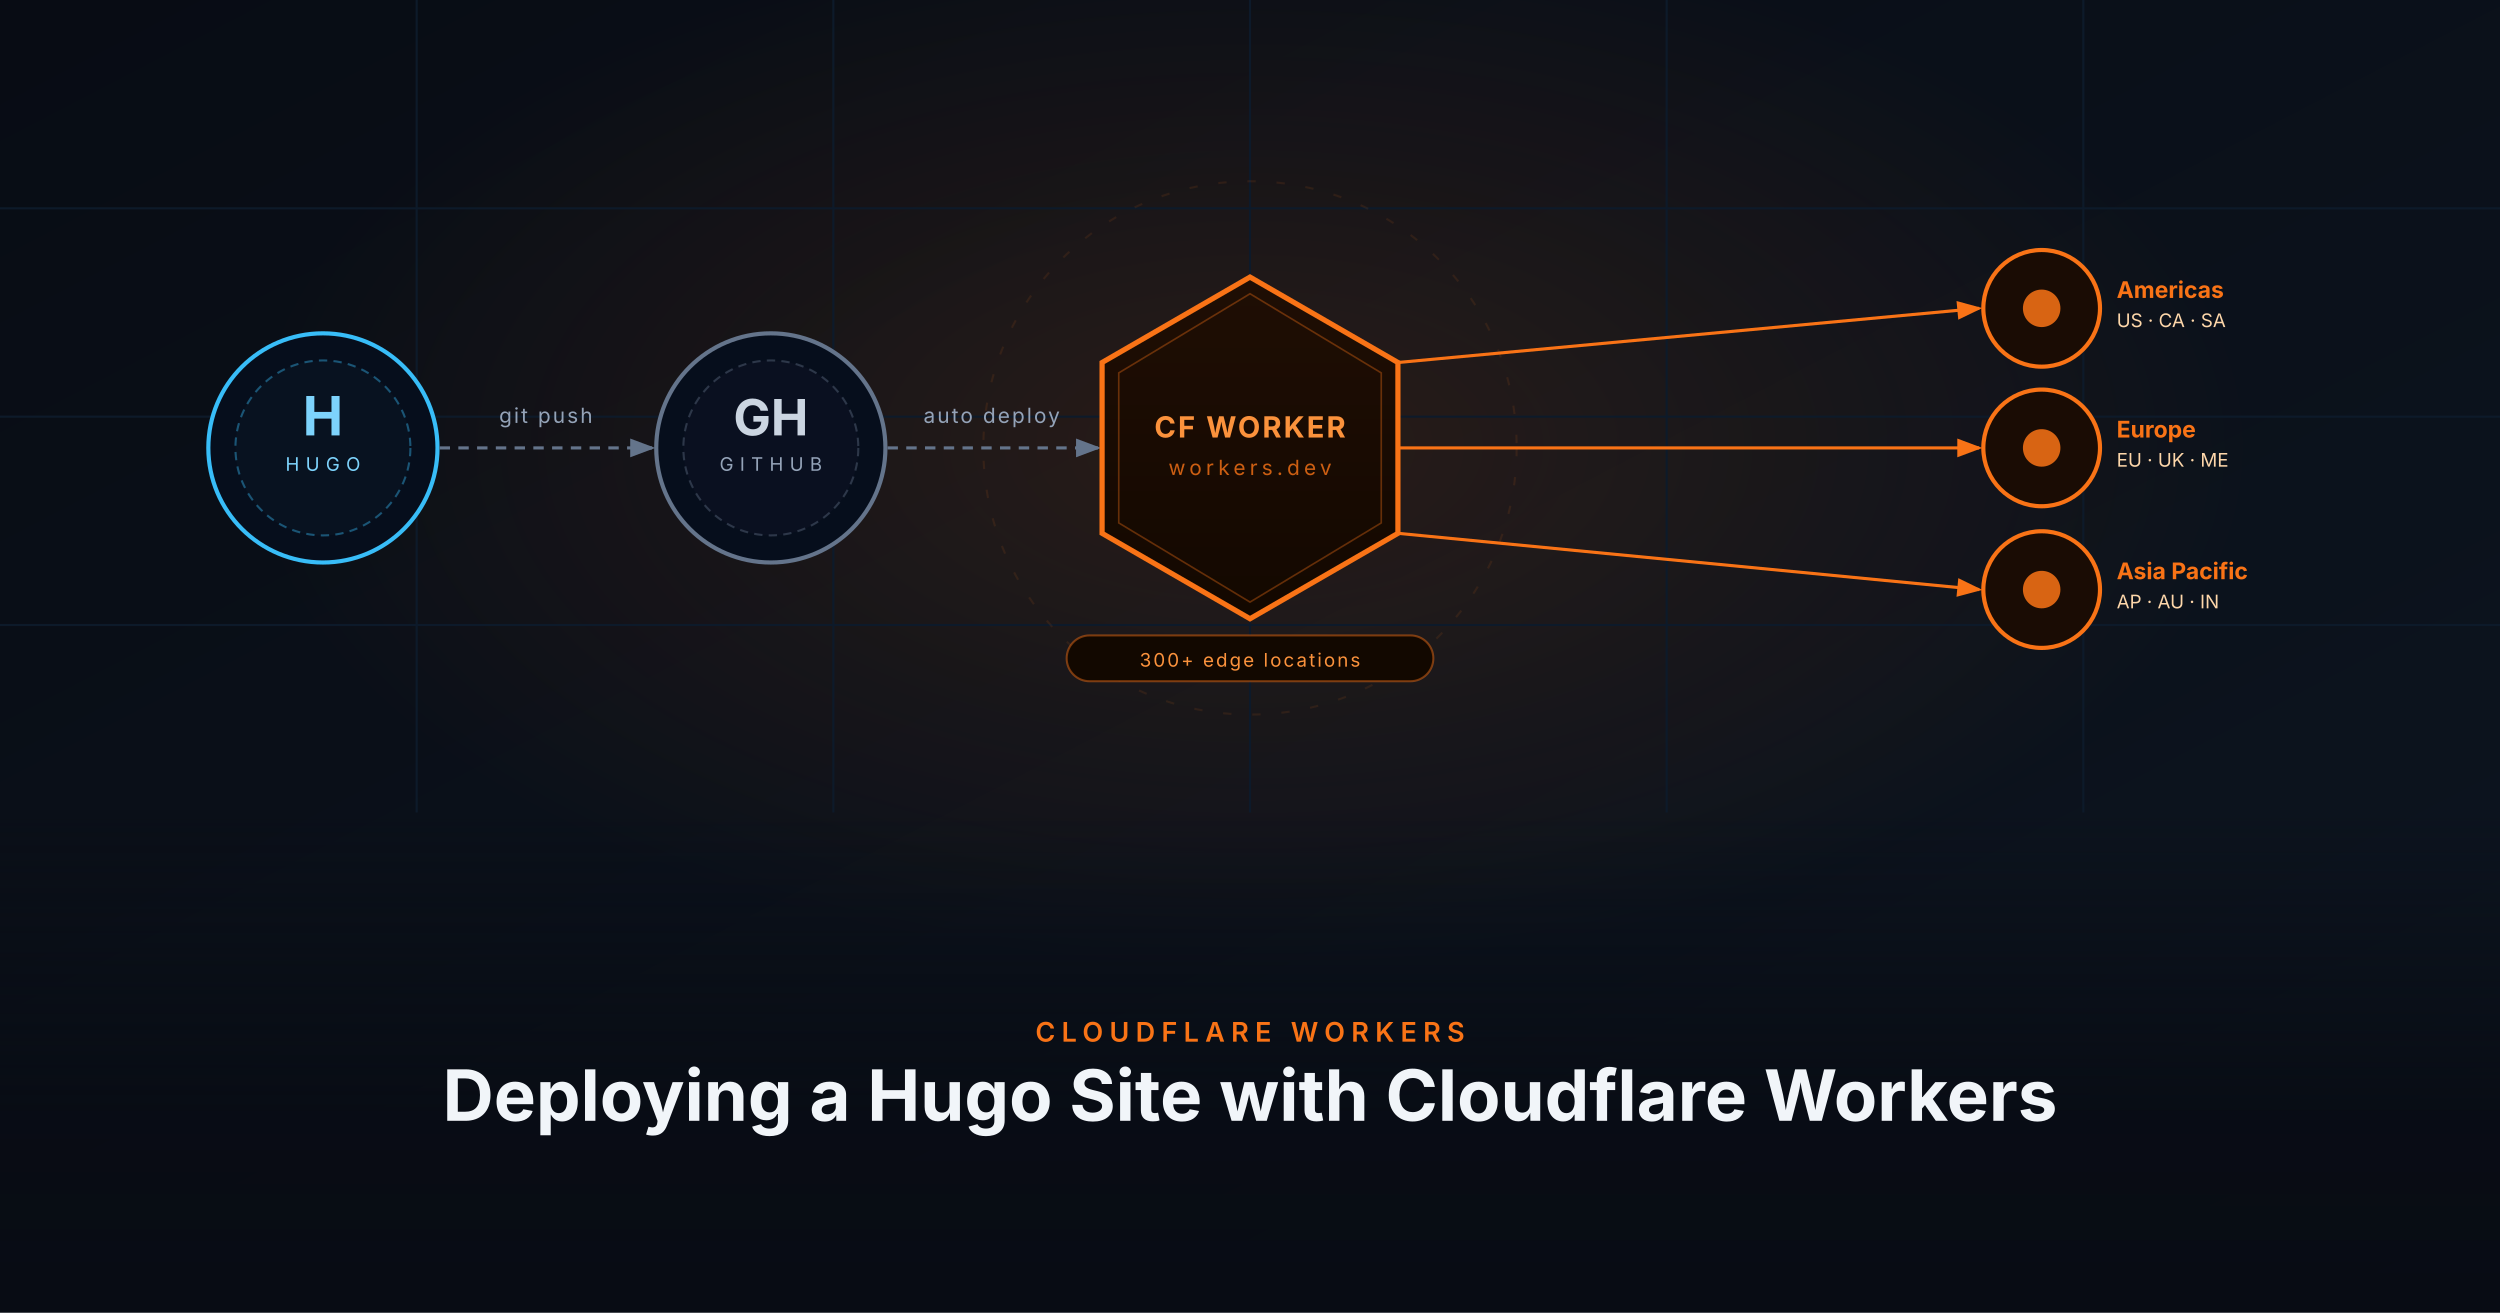
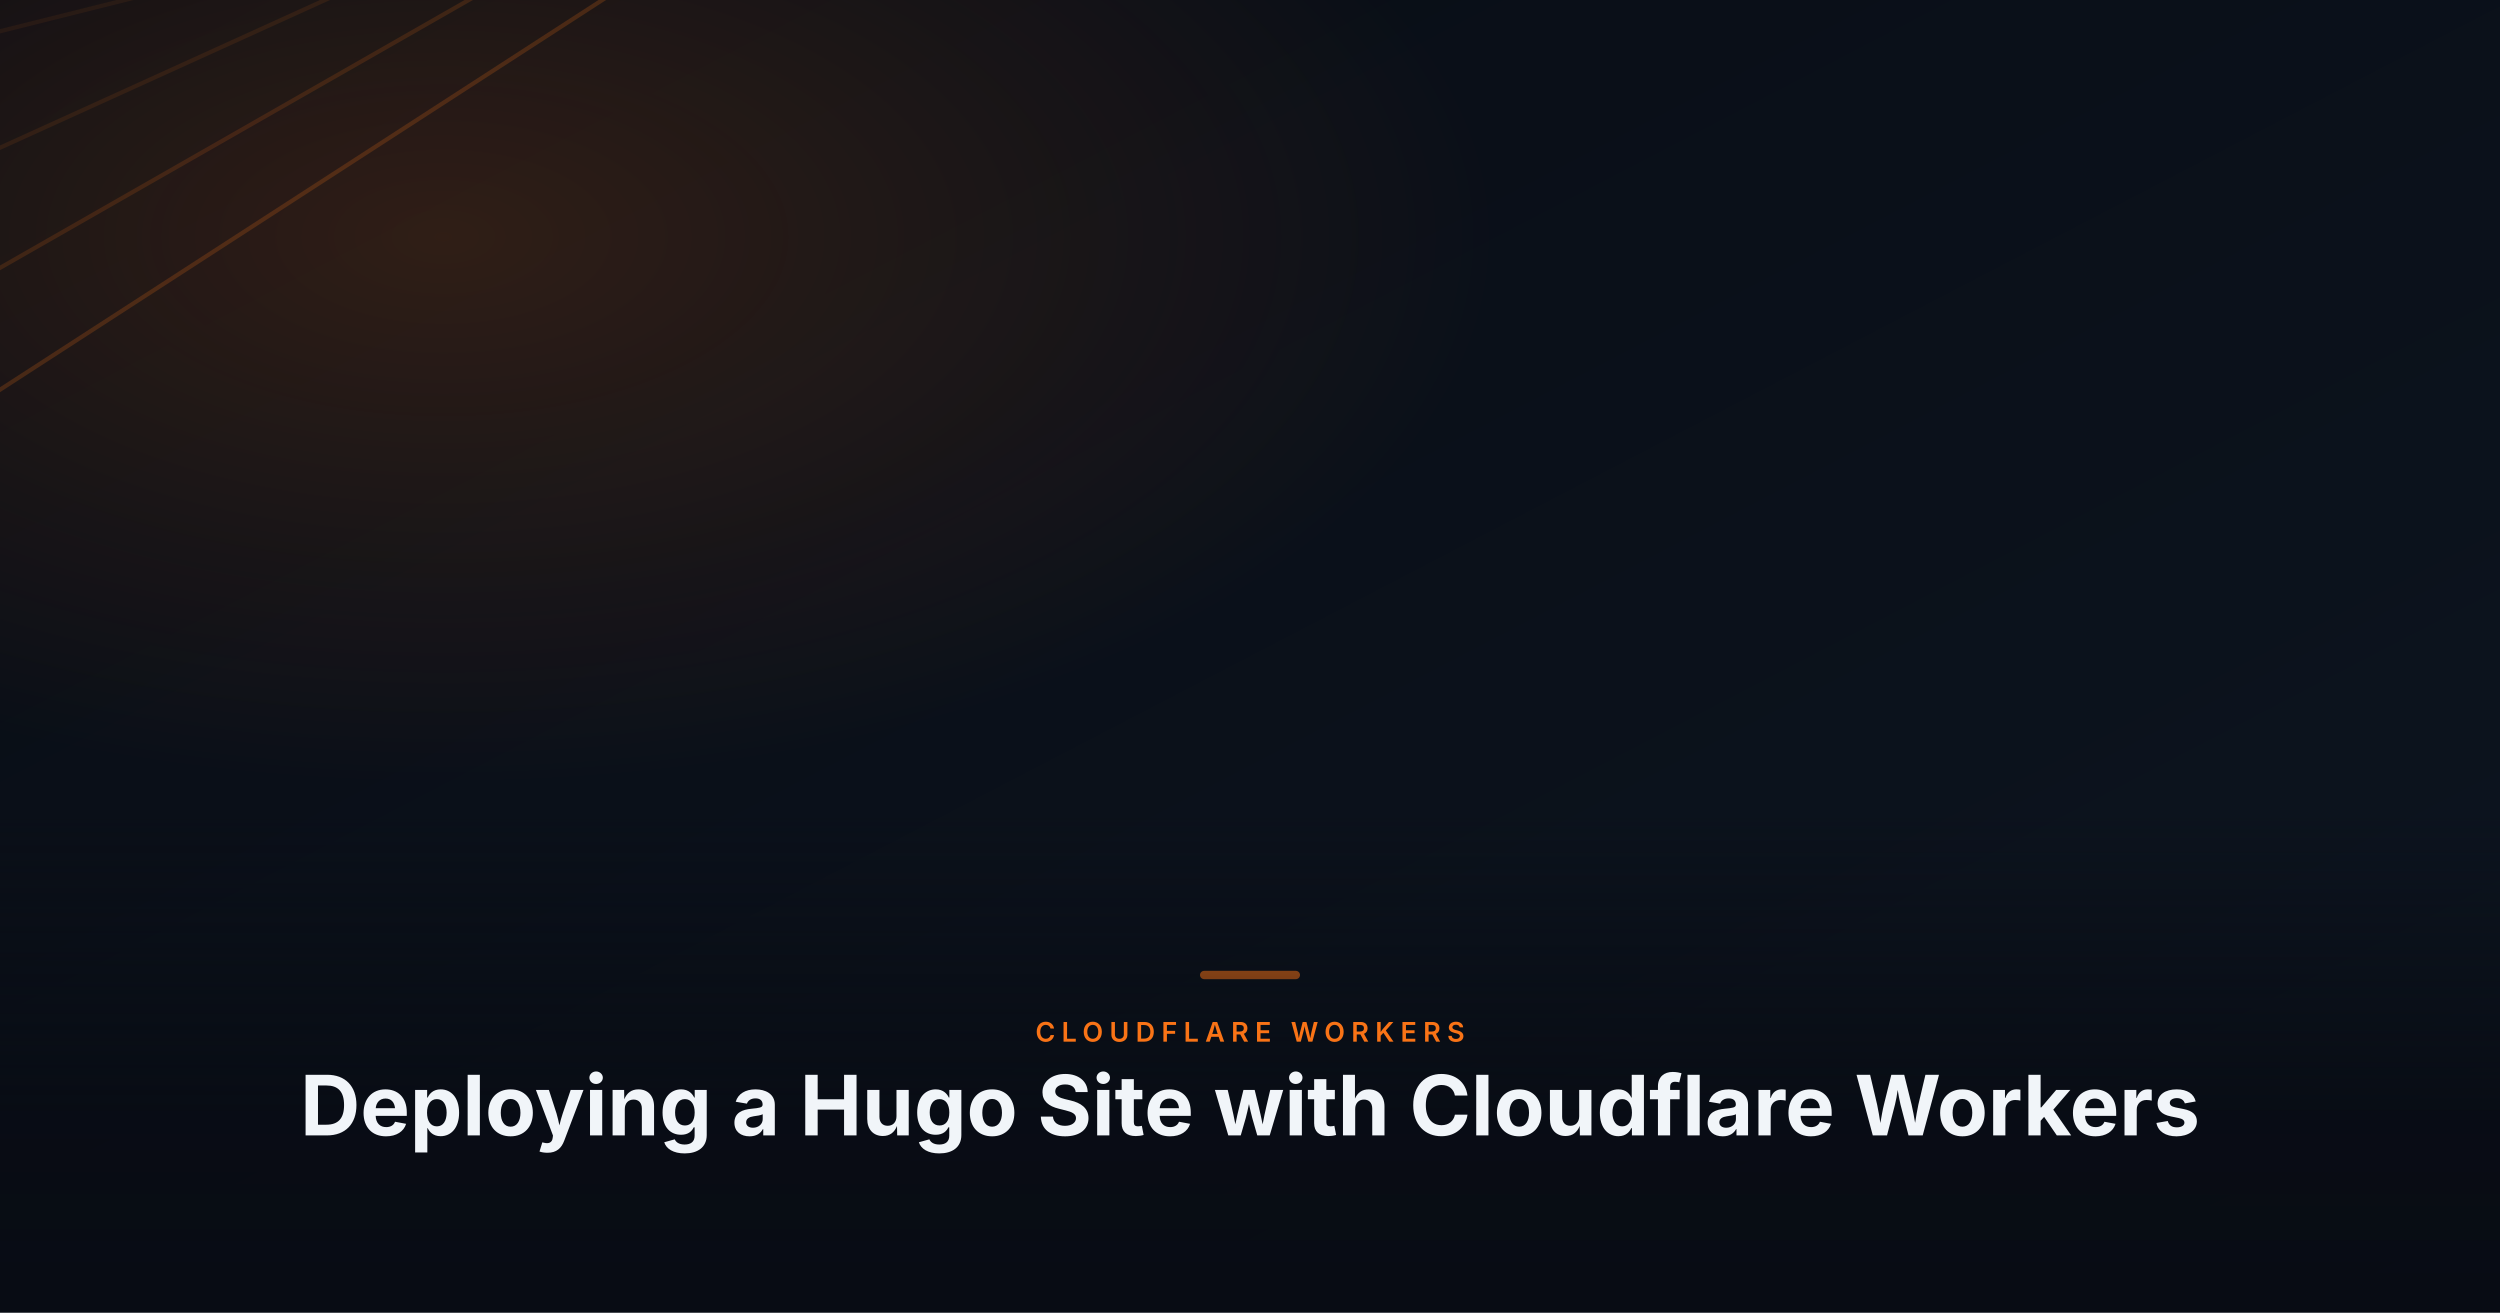
<svg xmlns="http://www.w3.org/2000/svg" viewBox="0 0 1200 630" width="1200" height="630" font-family="system-ui,-apple-system,BlinkMacSystemFont,'Segoe UI',sans-serif">
  <defs>
    <linearGradient id="bg" x1="0" y1="0" x2="1" y2="1">
      <stop offset="0%" stop-color="#080c14" />
      <stop offset="100%" stop-color="#0d1520" />
    </linearGradient>
+     <radialGradient id="glow" cx="18%" cy="18%" r="42%">
+       <stop offset="0%" stop-color="#f97316" stop-opacity="0.16" />
+       <stop offset="100%" stop-color="#f97316" stop-opacity="0" />
+     </radialGradient>
    <linearGradient id="textbg" x1="0" y1="0" x2="0" y2="1">
      <stop offset="0%" stop-color="#080c14" stop-opacity="0" />
      <stop offset="60%" stop-color="#080c14" stop-opacity="0.93" />
      <stop offset="100%" stop-color="#080c14" stop-opacity="1" />
    </linearGradient>
-     <linearGradient id="hex-fill" x1="0" y1="0" x2="0" y2="1">
-       <stop offset="0%" stop-color="#1f0e04" />
-       <stop offset="100%" stop-color="#130800" />
-     </linearGradient>
-     <radialGradient id="worker-glow" cx="50%" cy="34%" r="40%">
-       <stop offset="0%" stop-color="#f97316" stop-opacity="0.13" />
-       <stop offset="100%" stop-color="#f97316" stop-opacity="0" />
-     </radialGradient>
-     <marker id="arr-orange" markerWidth="8" markerHeight="6" refX="7" refY="3" orient="auto">
-       <polygon points="0,0 8,3 0,6" fill="#f97316" />
-     </marker>
-     <marker id="arr-slate" markerWidth="8" markerHeight="6" refX="7" refY="3" orient="auto">
-       <polygon points="0,0 8,3 0,6" fill="#64748b" />
-     </marker>
  </defs>
  <rect width="1200" height="630" fill="url(#bg)" />
-   <rect width="1200" height="630" fill="url(#worker-glow)" />
-   <g stroke="#0d1a2a" stroke-width="1">
-     <line x1="0" y1="100" x2="1200" y2="100" />
-     <line x1="0" y1="200" x2="1200" y2="200" />
-     <line x1="0" y1="300" x2="1200" y2="300" />
-     <line x1="200" y1="0" x2="200" y2="390" />
-     <line x1="400" y1="0" x2="400" y2="390" />
-     <line x1="600" y1="0" x2="600" y2="390" />
-     <line x1="800" y1="0" x2="800" y2="390" />
-     <line x1="1000" y1="0" x2="1000" y2="390" />
+   <rect width="1200" height="630" fill="url(#glow)" />
+   <g stroke="#f97316" stroke-width="2" stroke-linecap="round">
+     <line x1="320" y1="-20" x2="-20" y2="200" stroke-opacity="0.20" />
+     <line x1="260" y1="-20" x2="-20" y2="140" stroke-opacity="0.15" />
+     <line x1="200" y1="-20" x2="-20" y2="80" stroke-opacity="0.10" />
+     <line x1="140" y1="-20" x2="-20" y2="20" stroke-opacity="0.07" />
  </g>
-   <circle cx="155" cy="215" r="55" fill="#060e1c" stroke="#38bdf8" stroke-width="2" />
-   <circle cx="155" cy="215" r="42" fill="#081220" stroke="#38bdf8" stroke-width="1" stroke-opacity="0.4" stroke-dasharray="4,3" />
-   <text x="155" y="209" text-anchor="middle" font-size="26" fill="#7dd3fc" font-weight="700">H</text>
-   <text x="155" y="226" text-anchor="middle" font-size="9" fill="#7dd3fc" letter-spacing="3">HUGO</text>
-   <line x1="211" y1="215" x2="313" y2="215" stroke="#64748b" stroke-width="1.5" stroke-dasharray="5,4" marker-end="url(#arr-slate)" />
-   <text x="262" y="203" text-anchor="middle" font-size="10" fill="#94a3b8" letter-spacing="1">git push</text>
-   <circle cx="370" cy="215" r="55" fill="#060e1c" stroke="#64748b" stroke-width="2" />
-   <circle cx="370" cy="215" r="42" fill="#0a1020" stroke="#64748b" stroke-width="1" stroke-opacity="0.4" stroke-dasharray="4,3" />
-   <text x="370" y="209" text-anchor="middle" font-size="24" fill="#cbd5e1" font-weight="700">GH</text>
-   <text x="370" y="226" text-anchor="middle" font-size="9" fill="#94a3b8" letter-spacing="3">GITHUB</text>
-   <line x1="426" y1="215" x2="527" y2="215" stroke="#64748b" stroke-width="1.5" stroke-dasharray="5,4" marker-end="url(#arr-slate)" />
-   <text x="476" y="203" text-anchor="middle" font-size="10" fill="#94a3b8" letter-spacing="1">auto deploy</text>
-   <circle cx="600" cy="215" r="128" fill="none" stroke="#f97316" stroke-width="1" stroke-opacity="0.10" stroke-dasharray="4,10" />
-   <polygon points="600,133 671,174 671,256 600,297 529,256 529,174" fill="url(#hex-fill)" stroke="#f97316" stroke-width="2.5" />
-   <polygon points="600,141 663,179 663,251 600,289 537,251 537,179" fill="none" stroke="#f97316" stroke-width="0.8" stroke-opacity="0.35" />
-   <text x="600" y="210" text-anchor="middle" font-size="14" fill="#fb923c" font-weight="700" letter-spacing="1">CF WORKER</text>
-   <text x="600" y="228" text-anchor="middle" font-size="10" fill="#f97316" letter-spacing="2" opacity="0.8">workers.dev</text>
-   <rect x="512" y="305" width="176" height="22" fill="#120800" stroke="#f97316" stroke-width="1" rx="11" stroke-opacity="0.45" />
-   <text x="600" y="320" text-anchor="middle" font-size="9" fill="#fb923c" letter-spacing="1">300+ edge locations</text>
-   <line x1="671" y1="174" x2="950" y2="148" stroke="#f97316" stroke-width="1.5" marker-end="url(#arr-orange)" />
-   <line x1="671" y1="215" x2="950" y2="215" stroke="#f97316" stroke-width="1.5" marker-end="url(#arr-orange)" />
-   <line x1="671" y1="256" x2="950" y2="283" stroke="#f97316" stroke-width="1.5" marker-end="url(#arr-orange)" />
-   <circle cx="980" cy="148" r="28" fill="#1a0c04" stroke="#f97316" stroke-width="2" />
-   <circle cx="980" cy="148" r="9" fill="#f97316" fill-opacity="0.85" />
-   <text x="1016" y="143" font-size="11" fill="#f97316" font-weight="700">Americas</text>
-   <text x="1016" y="157" font-size="9" fill="#fed7aa">US · CA · SA</text>
-   <circle cx="980" cy="215" r="28" fill="#1a0c04" stroke="#f97316" stroke-width="2" />
-   <circle cx="980" cy="215" r="9" fill="#f97316" fill-opacity="0.85" />
-   <text x="1016" y="210" font-size="11" fill="#f97316" font-weight="700">Europe</text>
-   <text x="1016" y="224" font-size="9" fill="#fed7aa">EU · UK · ME</text>
-   <circle cx="980" cy="283" r="28" fill="#1a0c04" stroke="#f97316" stroke-width="2" />
-   <circle cx="980" cy="283" r="9" fill="#f97316" fill-opacity="0.85" />
-   <text x="1016" y="278" font-size="11" fill="#f97316" font-weight="700">Asia Pacific</text>
-   <text x="1016" y="292" font-size="9" fill="#fed7aa">AP · AU · IN</text>
+   <rect x="576" y="466" width="48" height="4" rx="2" fill="#f97316" />
  <rect x="0" y="390" width="1200" height="240" fill="url(#textbg)" />
  <text x="600" y="500" text-anchor="middle" font-size="13" fill="#f97316" letter-spacing="3" font-weight="600">CLOUDFLARE WORKERS</text>
-   <text x="600" y="538" text-anchor="middle" font-size="34" font-weight="700" fill="#f1f5f9">Deploying a Hugo Site with Cloudflare Workers</text>
+   <text x="600" y="545" text-anchor="middle" font-size="40" font-weight="700" fill="#f1f5f9">Deploying a Hugo Site with Cloudflare Workers</text>
</svg>
